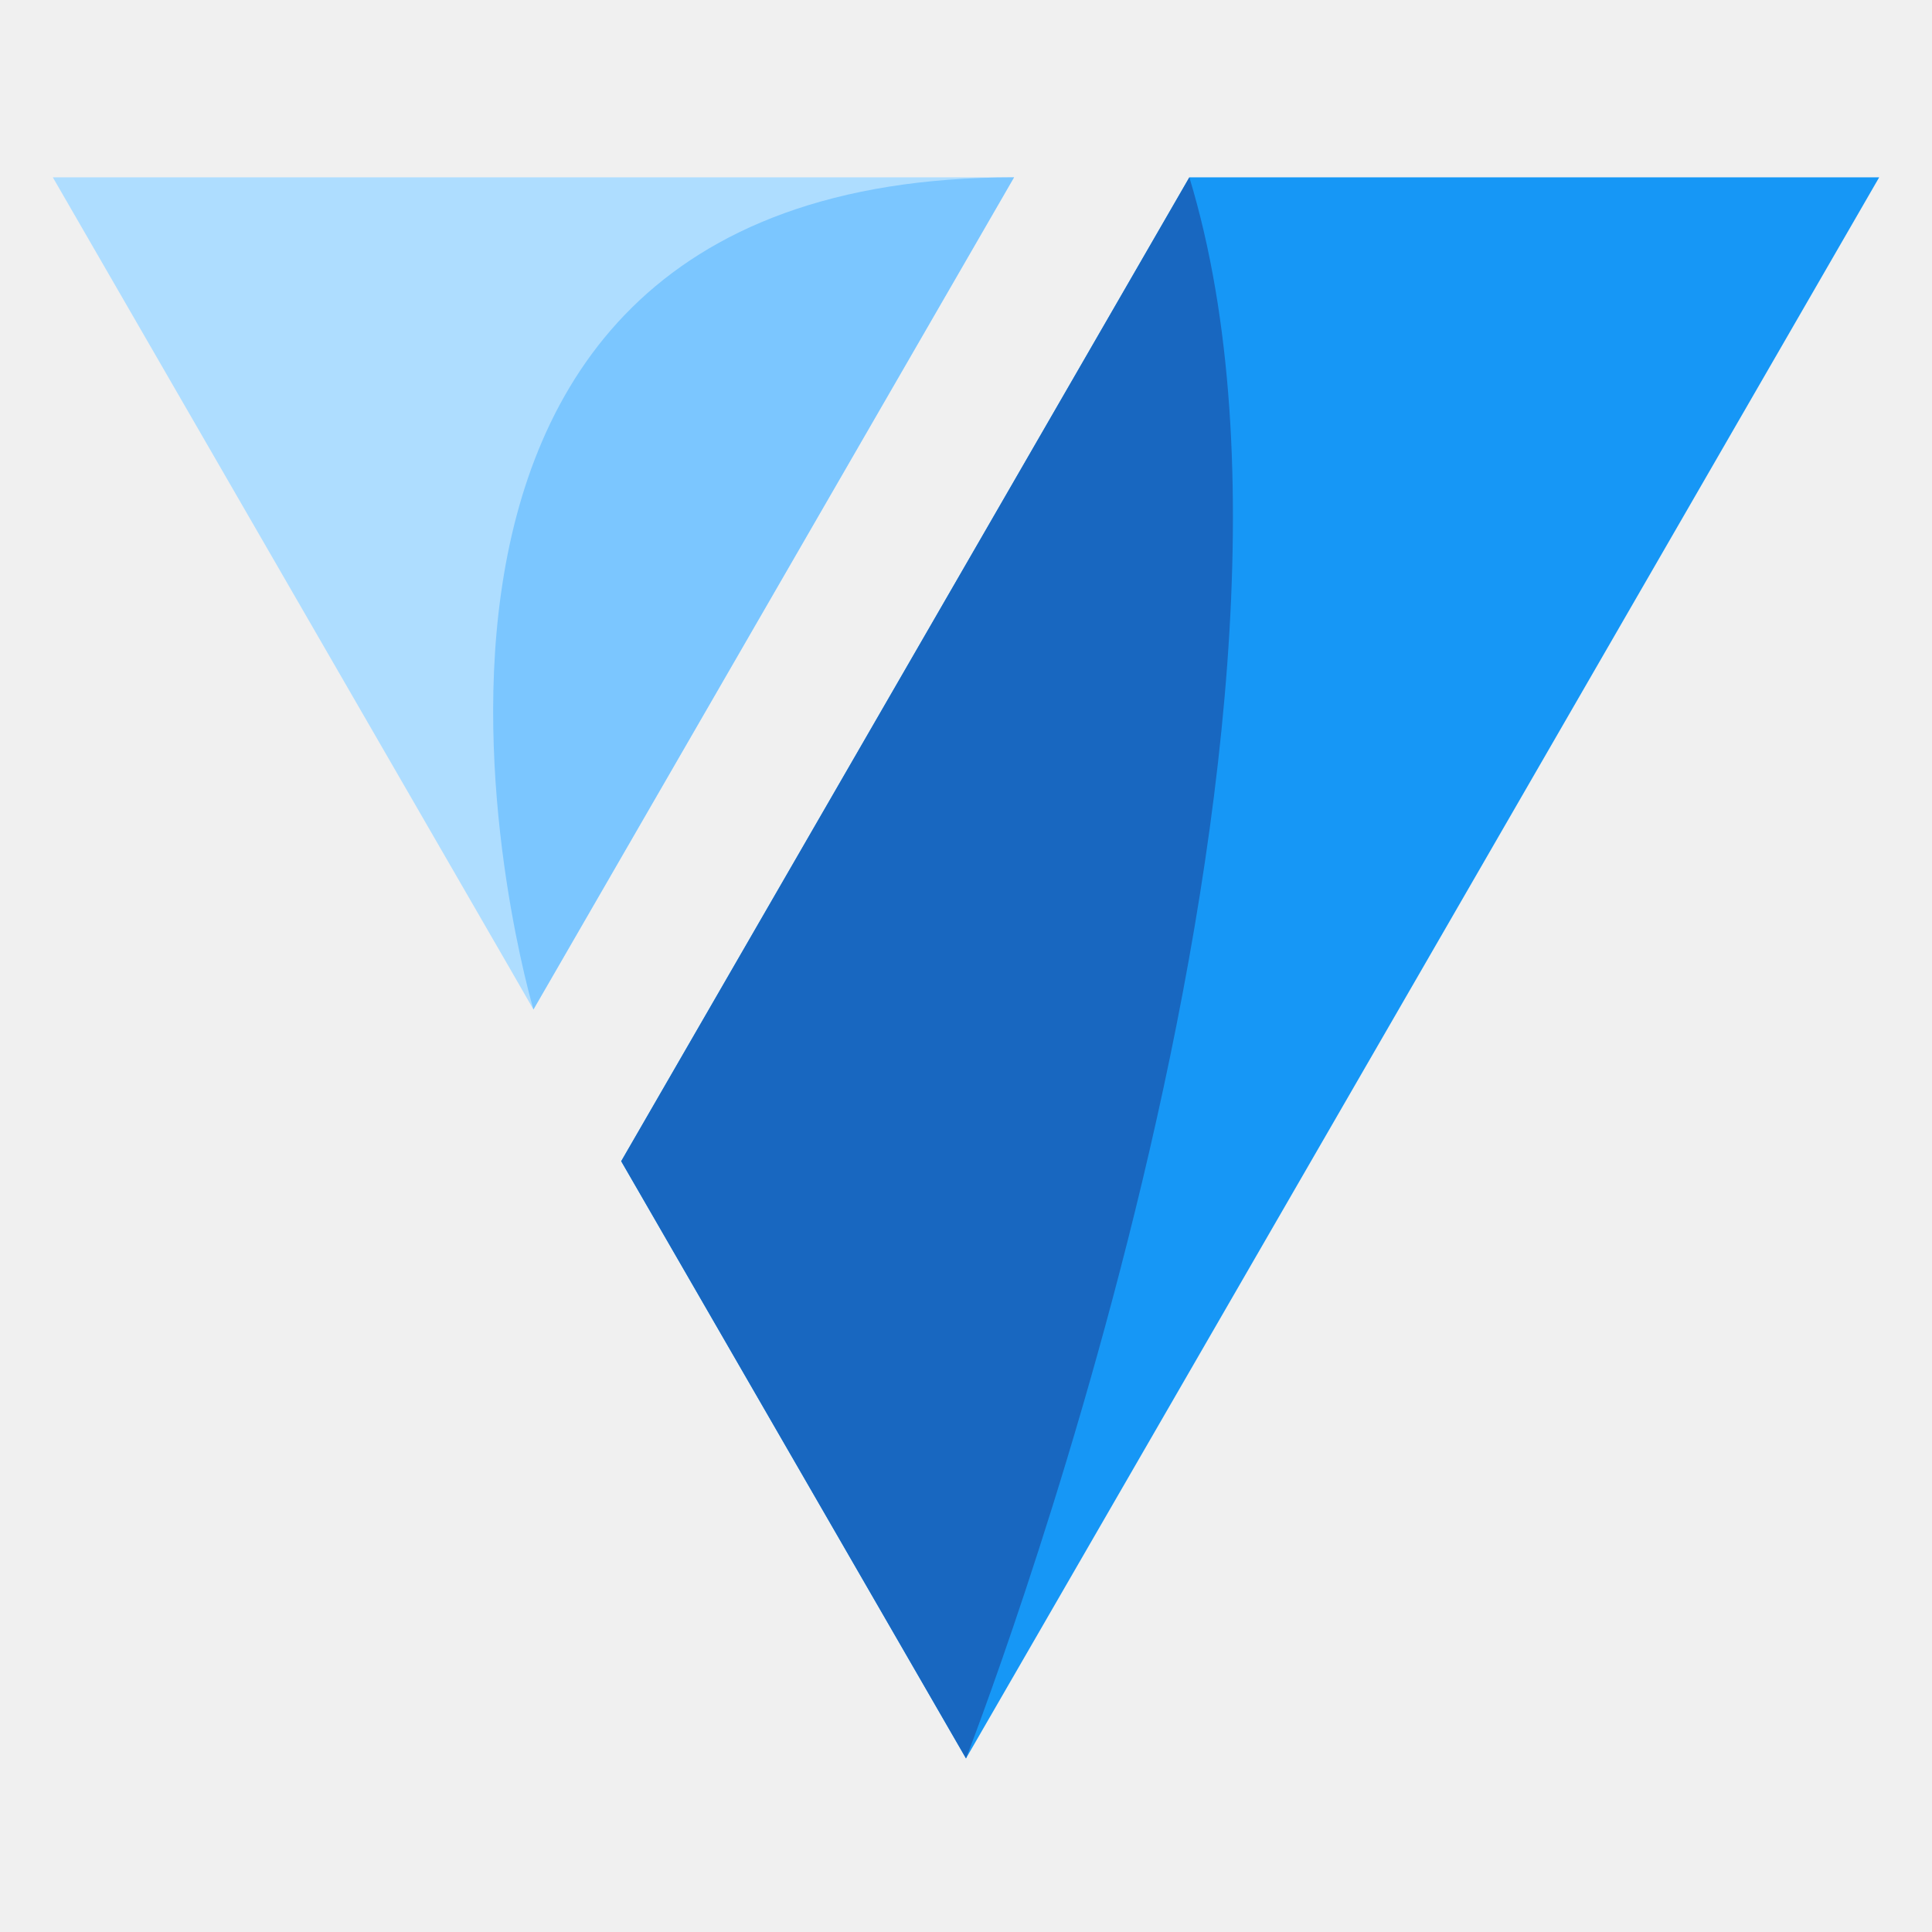
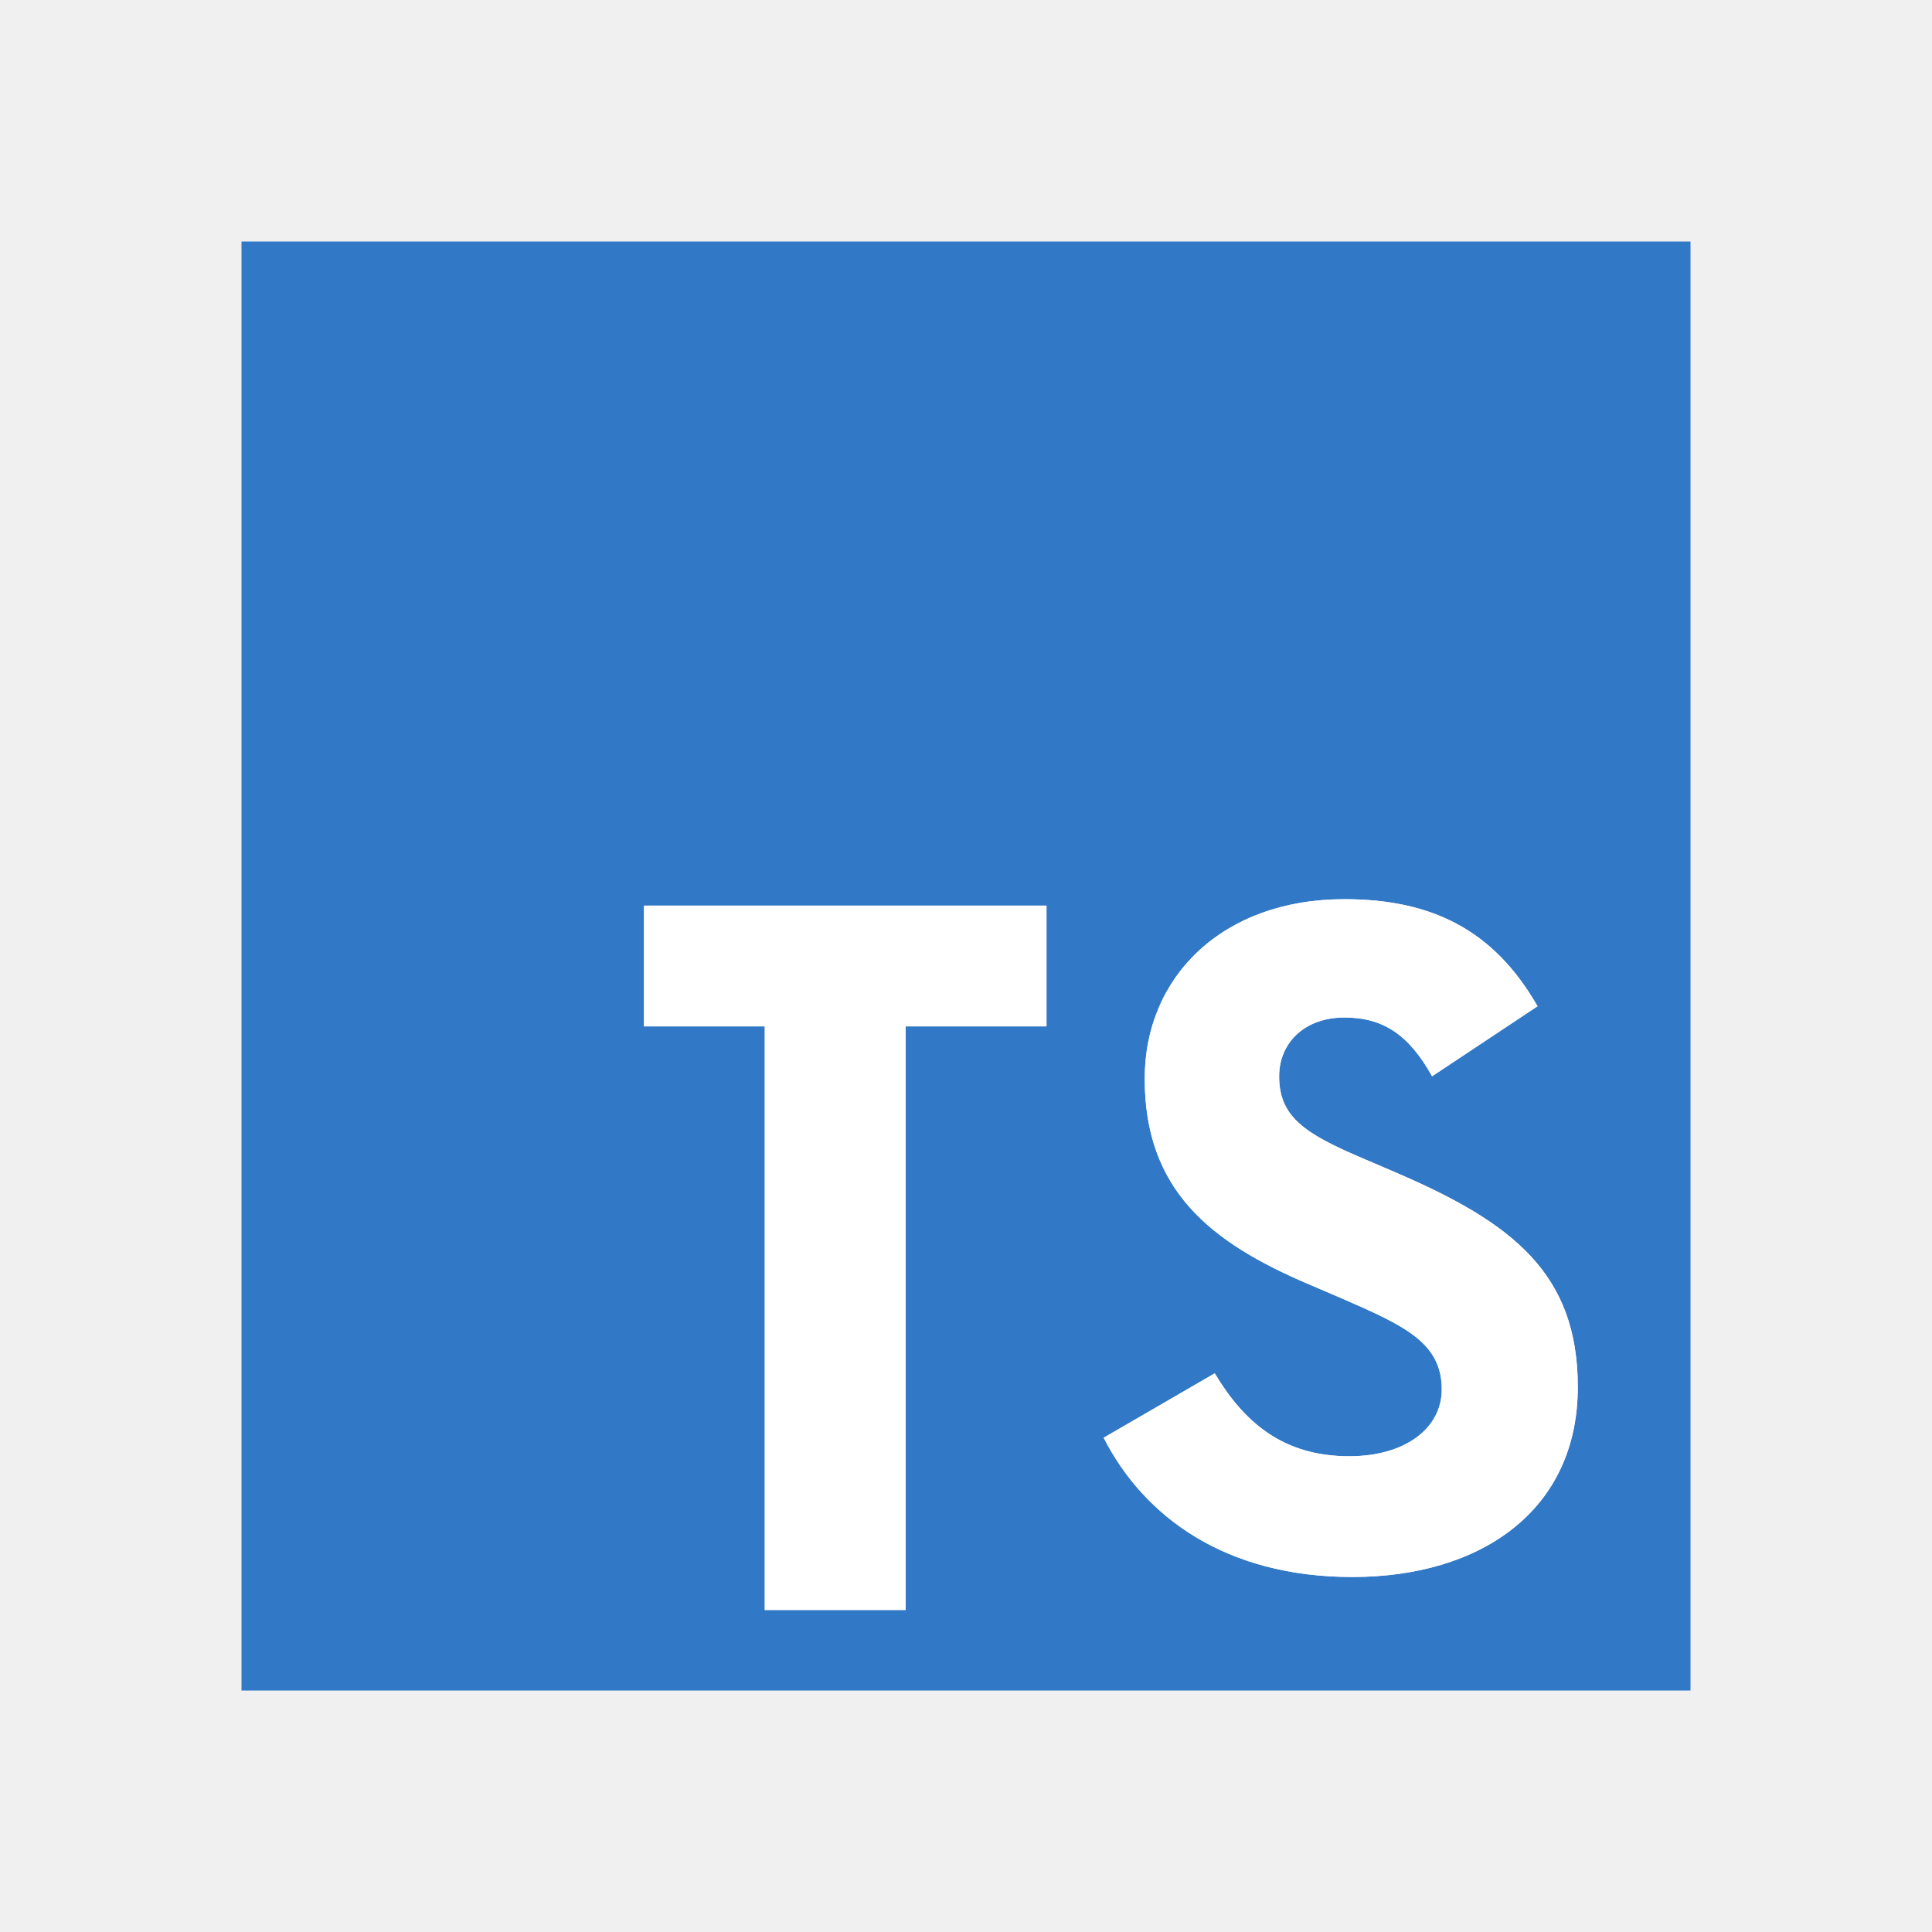
- <svg xmlns="http://www.w3.org/2000/svg" width="512" height="512" viewBox="0 0 512 512" fill="none">
-   <path d="M261.126 140.65L164.624 307.732L256.001 466L377.028 256.5L498.001 47H315.192L261.126 140.65Z" fill="#1697F6" />
-   <path d="M135.027 256.5L141.365 267.518L231.64 111.178L268.731 47H256H14L135.027 256.5Z" fill="#AEDDFF" />
-   <path d="M315.191 47C360.935 197.446 256 466 256 466L164.624 307.732L315.191 47Z" fill="#1867C0" />
-   <path d="M268.731 47C76.003 47 141.366 267.518 141.366 267.518L268.731 47Z" fill="#7BC6FF" />
+ <svg xmlns="http://www.w3.org/2000/svg" viewBox="0 0 24 24">
+   <path d="M3,3H21V21H3V3M13.71,17.86C14.21,18.84 15.22,19.59 16.8,19.59C18.4,19.59 19.6,18.76 19.6,17.23C19.6,15.82 18.79,15.19 17.35,14.57L16.93,14.39C16.2,14.08 15.89,13.87 15.89,13.37C15.89,12.96 16.2,12.64 16.7,12.64C17.18,12.64 17.5,12.85 17.79,13.37L19.1,12.5C18.55,11.54 17.77,11.17 16.7,11.17C15.19,11.17 14.22,12.13 14.22,13.4C14.22,14.78 15.03,15.43 16.25,15.95L16.67,16.13C17.45,16.47 17.91,16.68 17.91,17.26C17.91,17.74 17.46,18.09 16.76,18.09C15.93,18.09 15.45,17.66 15.09,17.06L13.71,17.86M13,11.25H8V12.75H9.5V20H11.25V12.75H13V11.25Z" fill="#3178C6" />
+   <path d="M13.71,17.86C14.21,18.84 15.22,19.59 16.8,19.59C18.4,19.59 19.6,18.76 19.6,17.23C19.6,15.82 18.79,15.19 17.35,14.57L16.93,14.39C16.2,14.08 15.89,13.87 15.89,13.37C15.89,12.96 16.2,12.64 16.7,12.64C17.18,12.64 17.5,12.85 17.79,13.37L19.1,12.5C18.55,11.54 17.77,11.17 16.7,11.17C15.19,11.17 14.22,12.13 14.22,13.4C14.22,14.78 15.03,15.43 16.25,15.95L16.67,16.13C17.45,16.47 17.91,16.68 17.91,17.26C17.91,17.74 17.46,18.09 16.76,18.09C15.93,18.09 15.45,17.66 15.09,17.06L13.71,17.86M13,11.25H8V12.75H9.5V20H11.25V12.75H13V11.25Z" fill="#FFFFFF" />
</svg>
